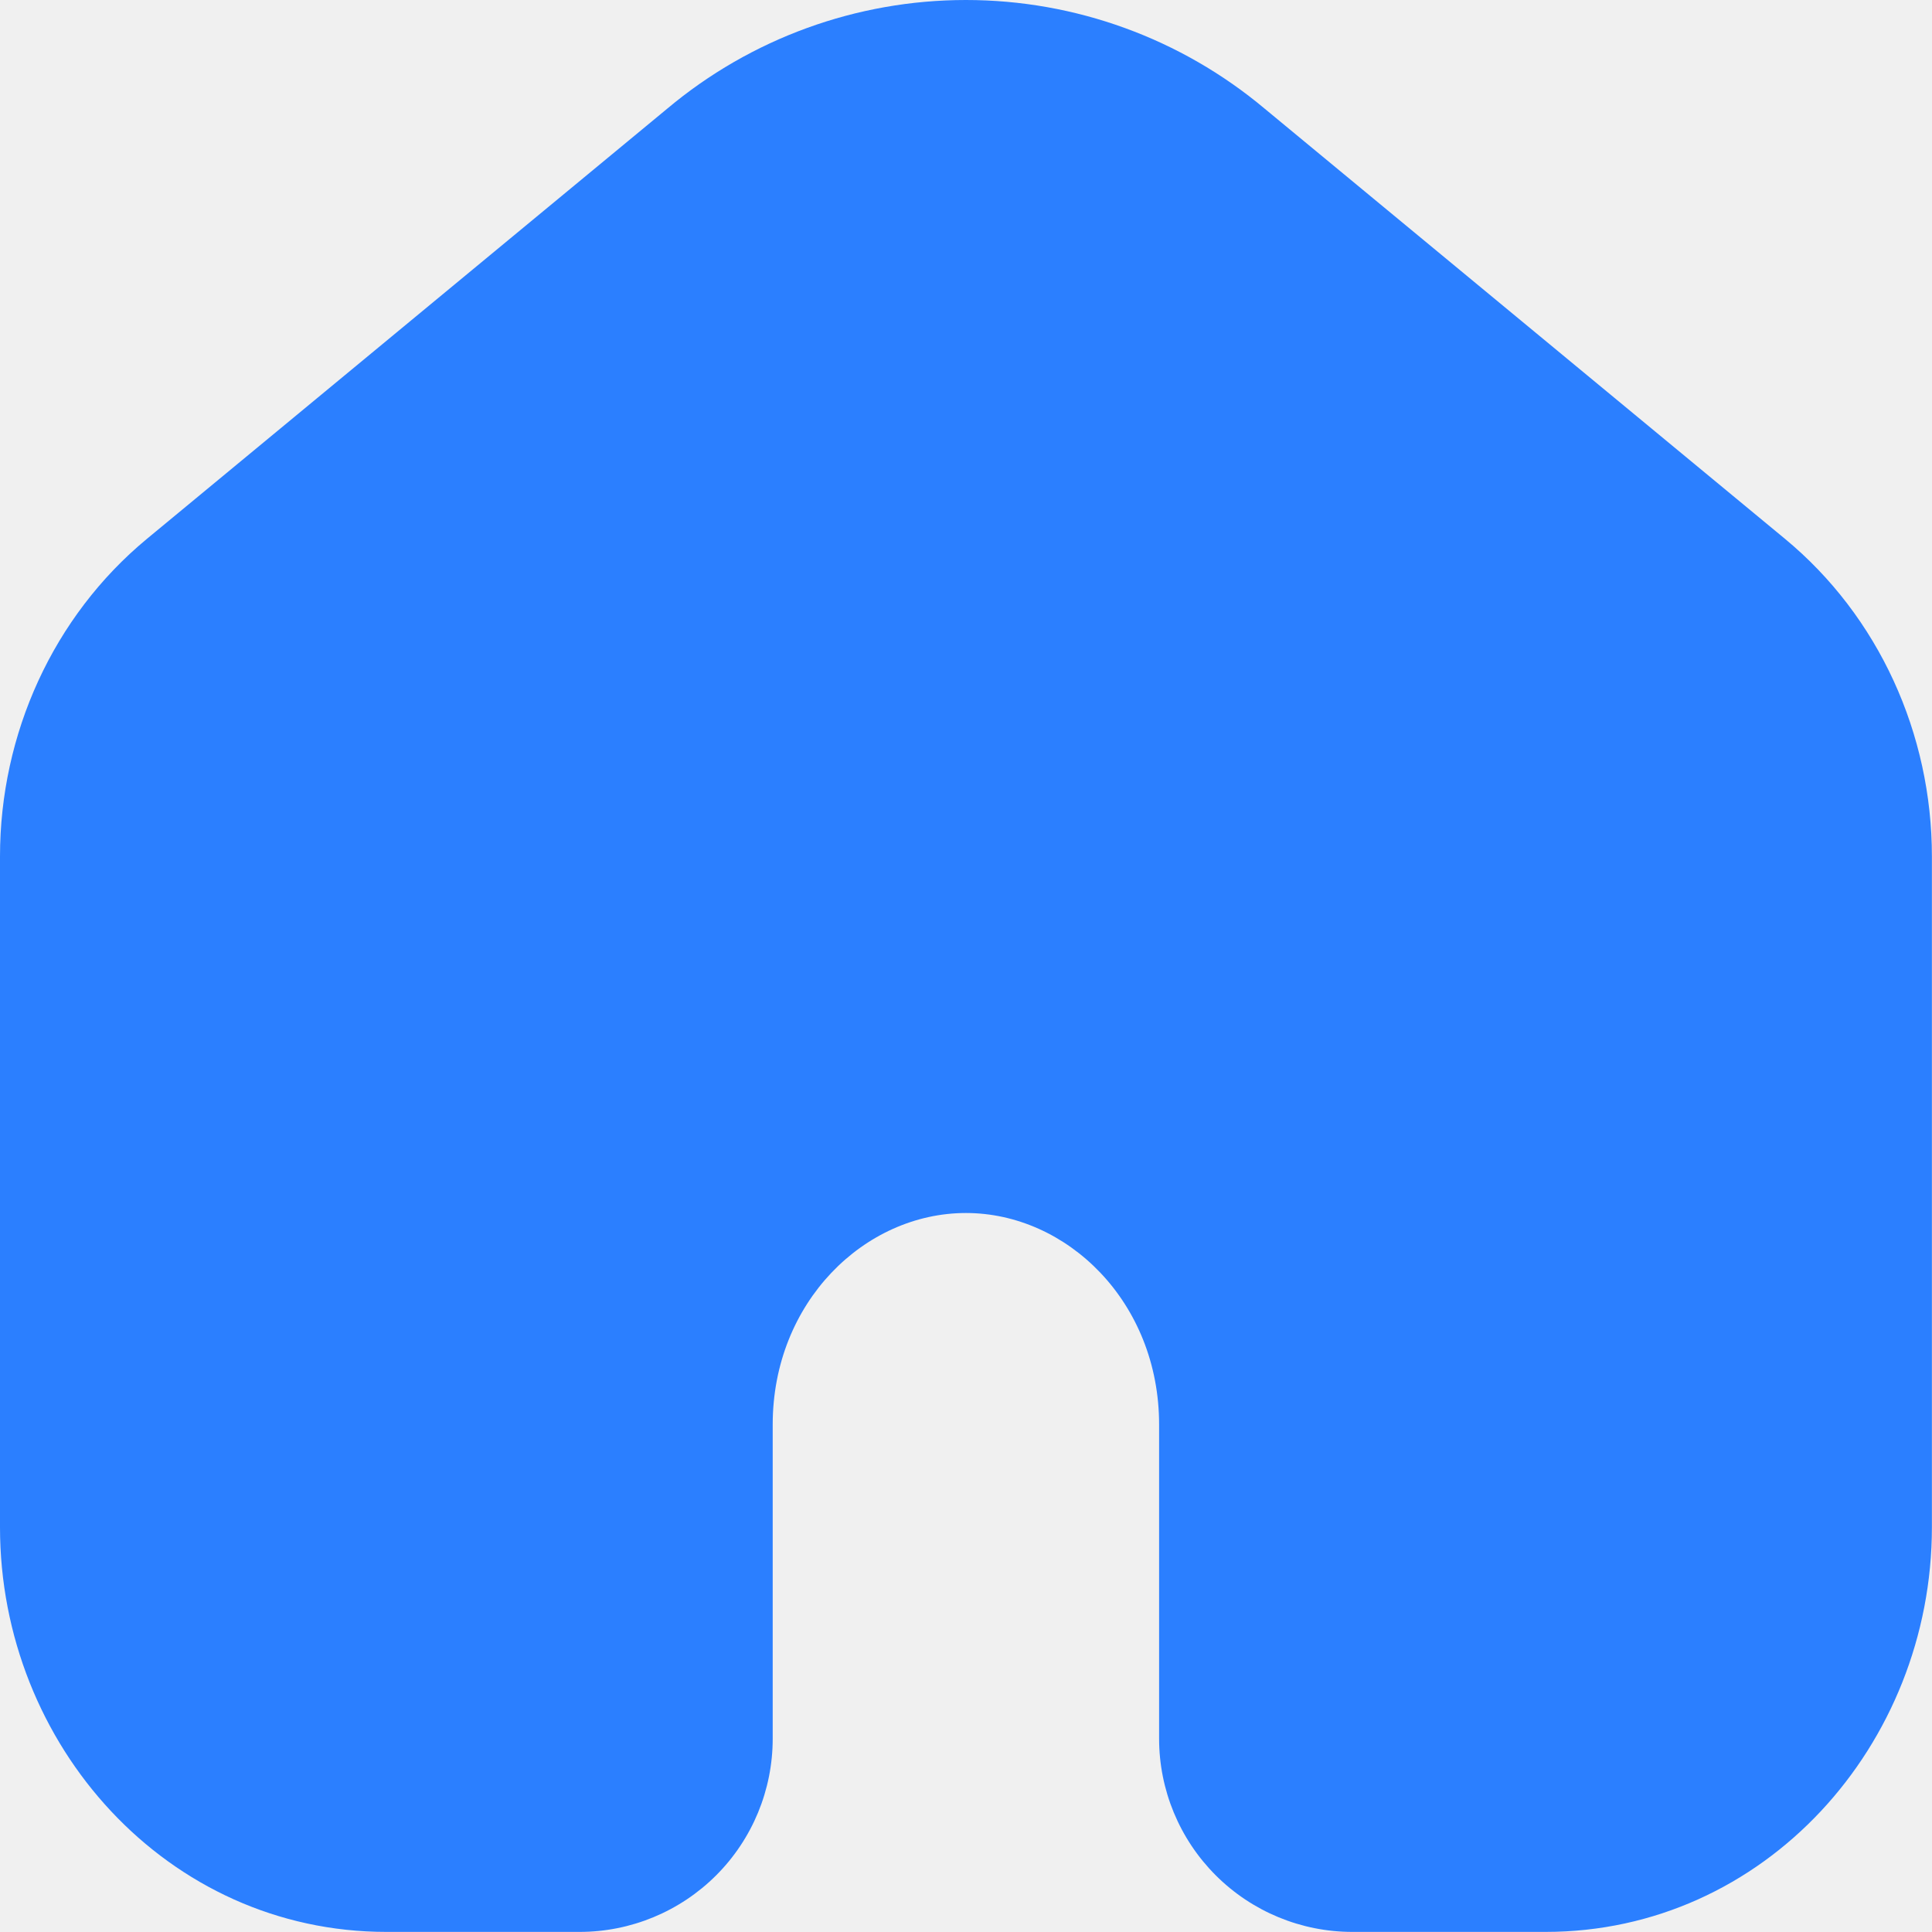
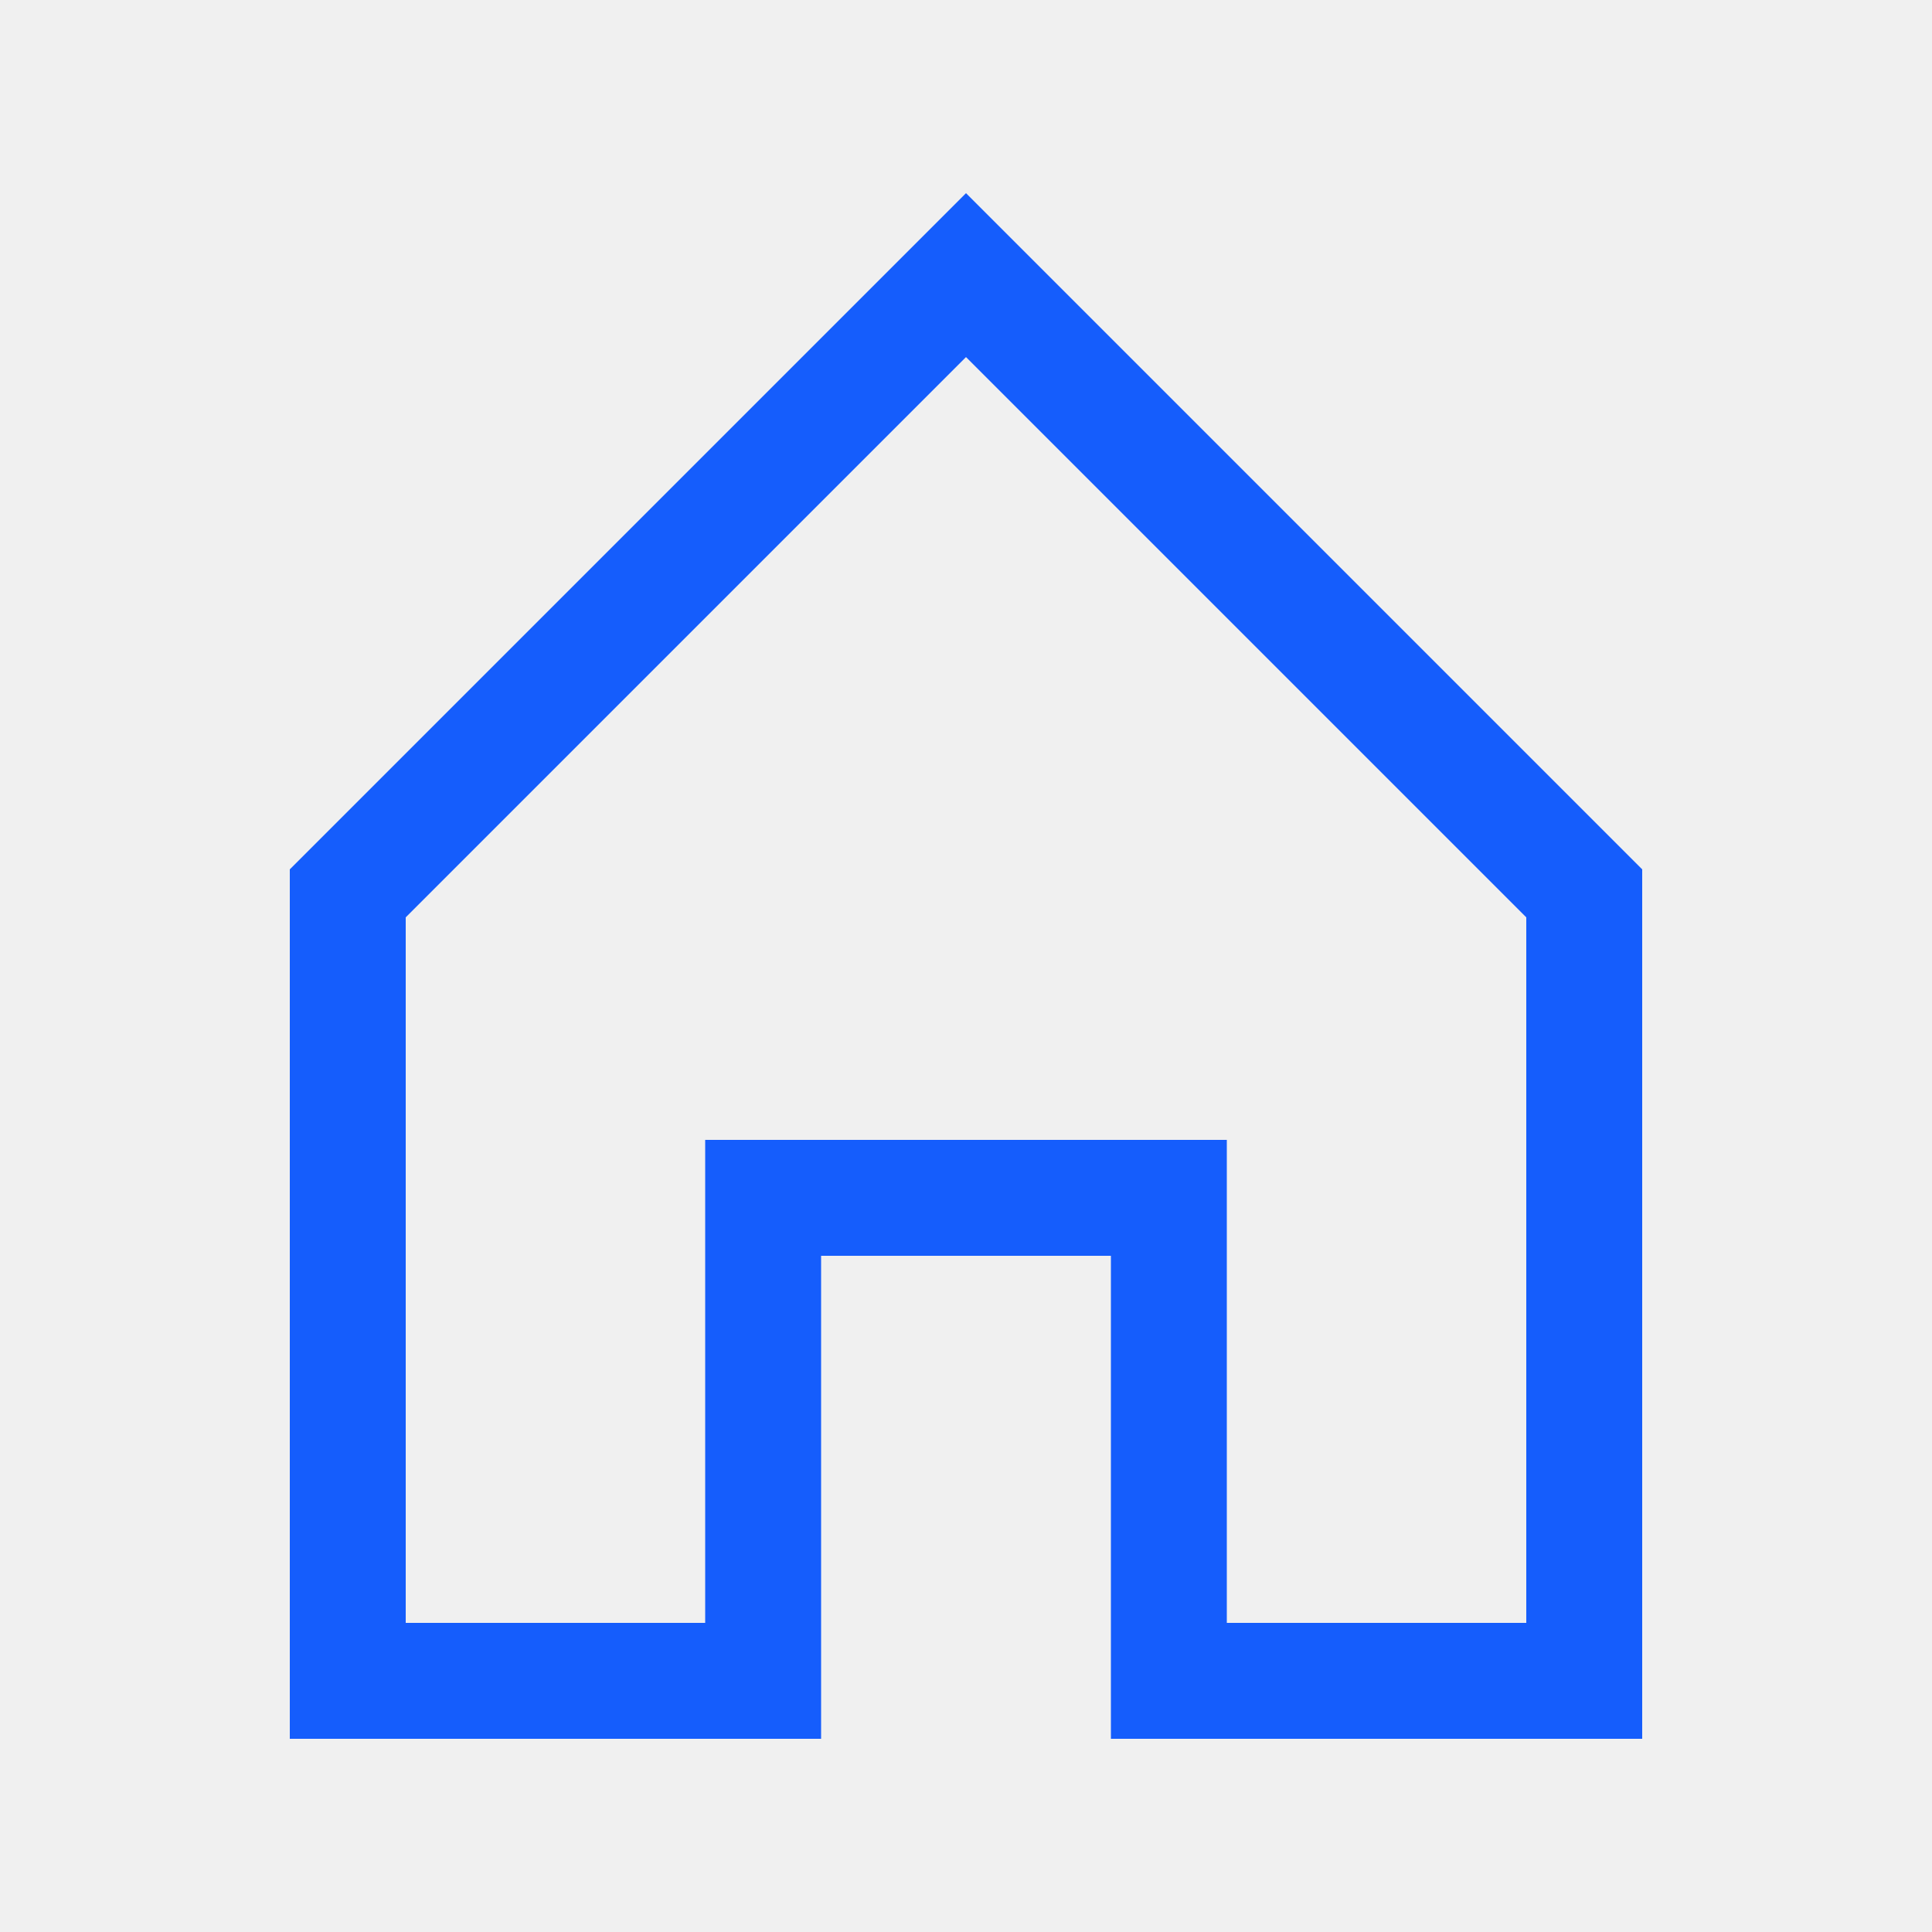
<svg xmlns="http://www.w3.org/2000/svg" width="20" height="20" viewBox="0 0 20 20" fill="none">
-   <g clip-path="url(#clip0_4678_3394)">
-     <path fill-rule="evenodd" clip-rule="evenodd" d="M18.478 5.578L13.092 1.125C12.225 0.398 11.13 0 9.999 0C8.868 0 7.773 0.398 6.907 1.125L1.521 5.578C0.551 6.381 0 7.597 0 8.866V15.81C0 18.065 1.734 19.999 4 19.999H6C6.53 19.999 7.039 19.788 7.414 19.413C7.789 19.038 7.999 18.529 7.999 17.999V14.747C7.999 13.479 8.951 12.557 9.999 12.557C11.047 12.557 11.999 13.479 11.999 14.747V17.999C11.999 18.529 12.21 19.038 12.585 19.413C12.96 19.788 13.469 19.999 13.999 19.999H15.999C18.265 19.999 19.999 18.065 19.999 15.809V8.866C19.999 7.597 19.449 6.381 18.478 5.578Z" fill="#2B7FFF" />
-   </g>
-   <defs>
-     <clipPath id="clip0_4678_3394">
-       <rect width="20" height="20" fill="white" />
-     </clipPath>
-   </defs>
+   <path d="M16.4 9.248V17.4H12.1V12.4H7.9V17.4H3.6V9.248L10 2.848L16.4 9.248Z" stroke="#155DFC" stroke-width="1.2" />
</svg>
